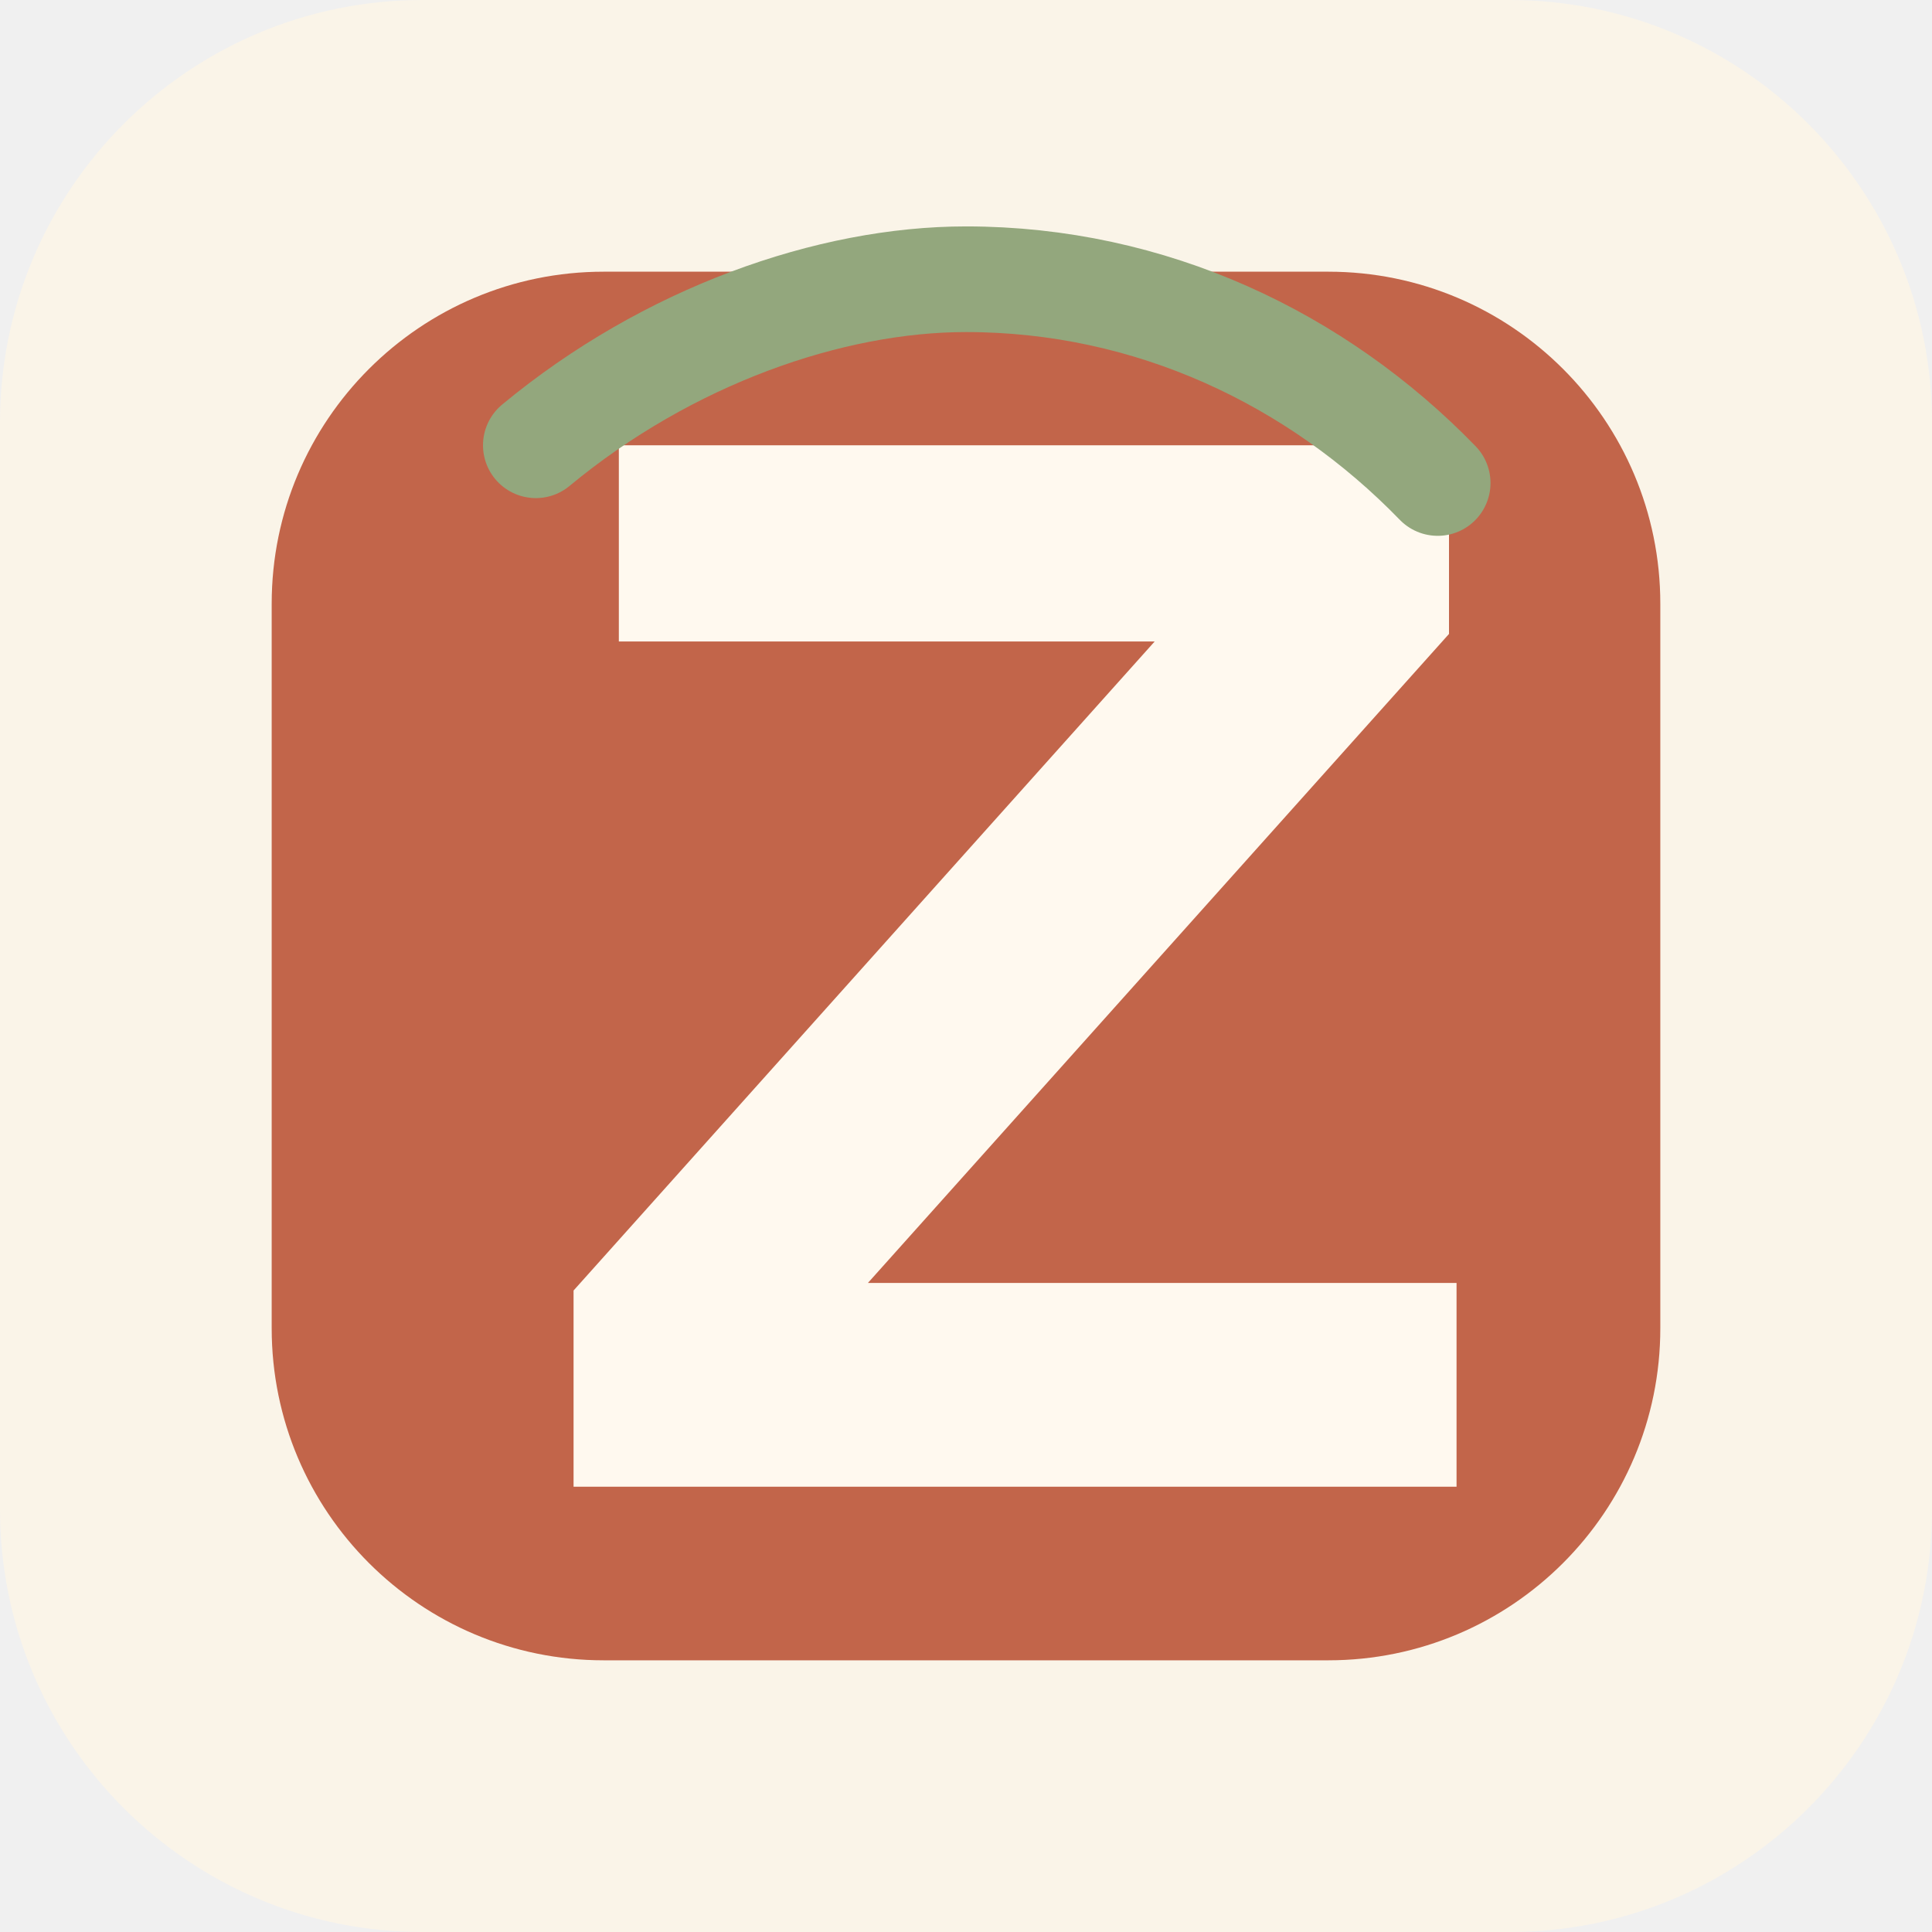
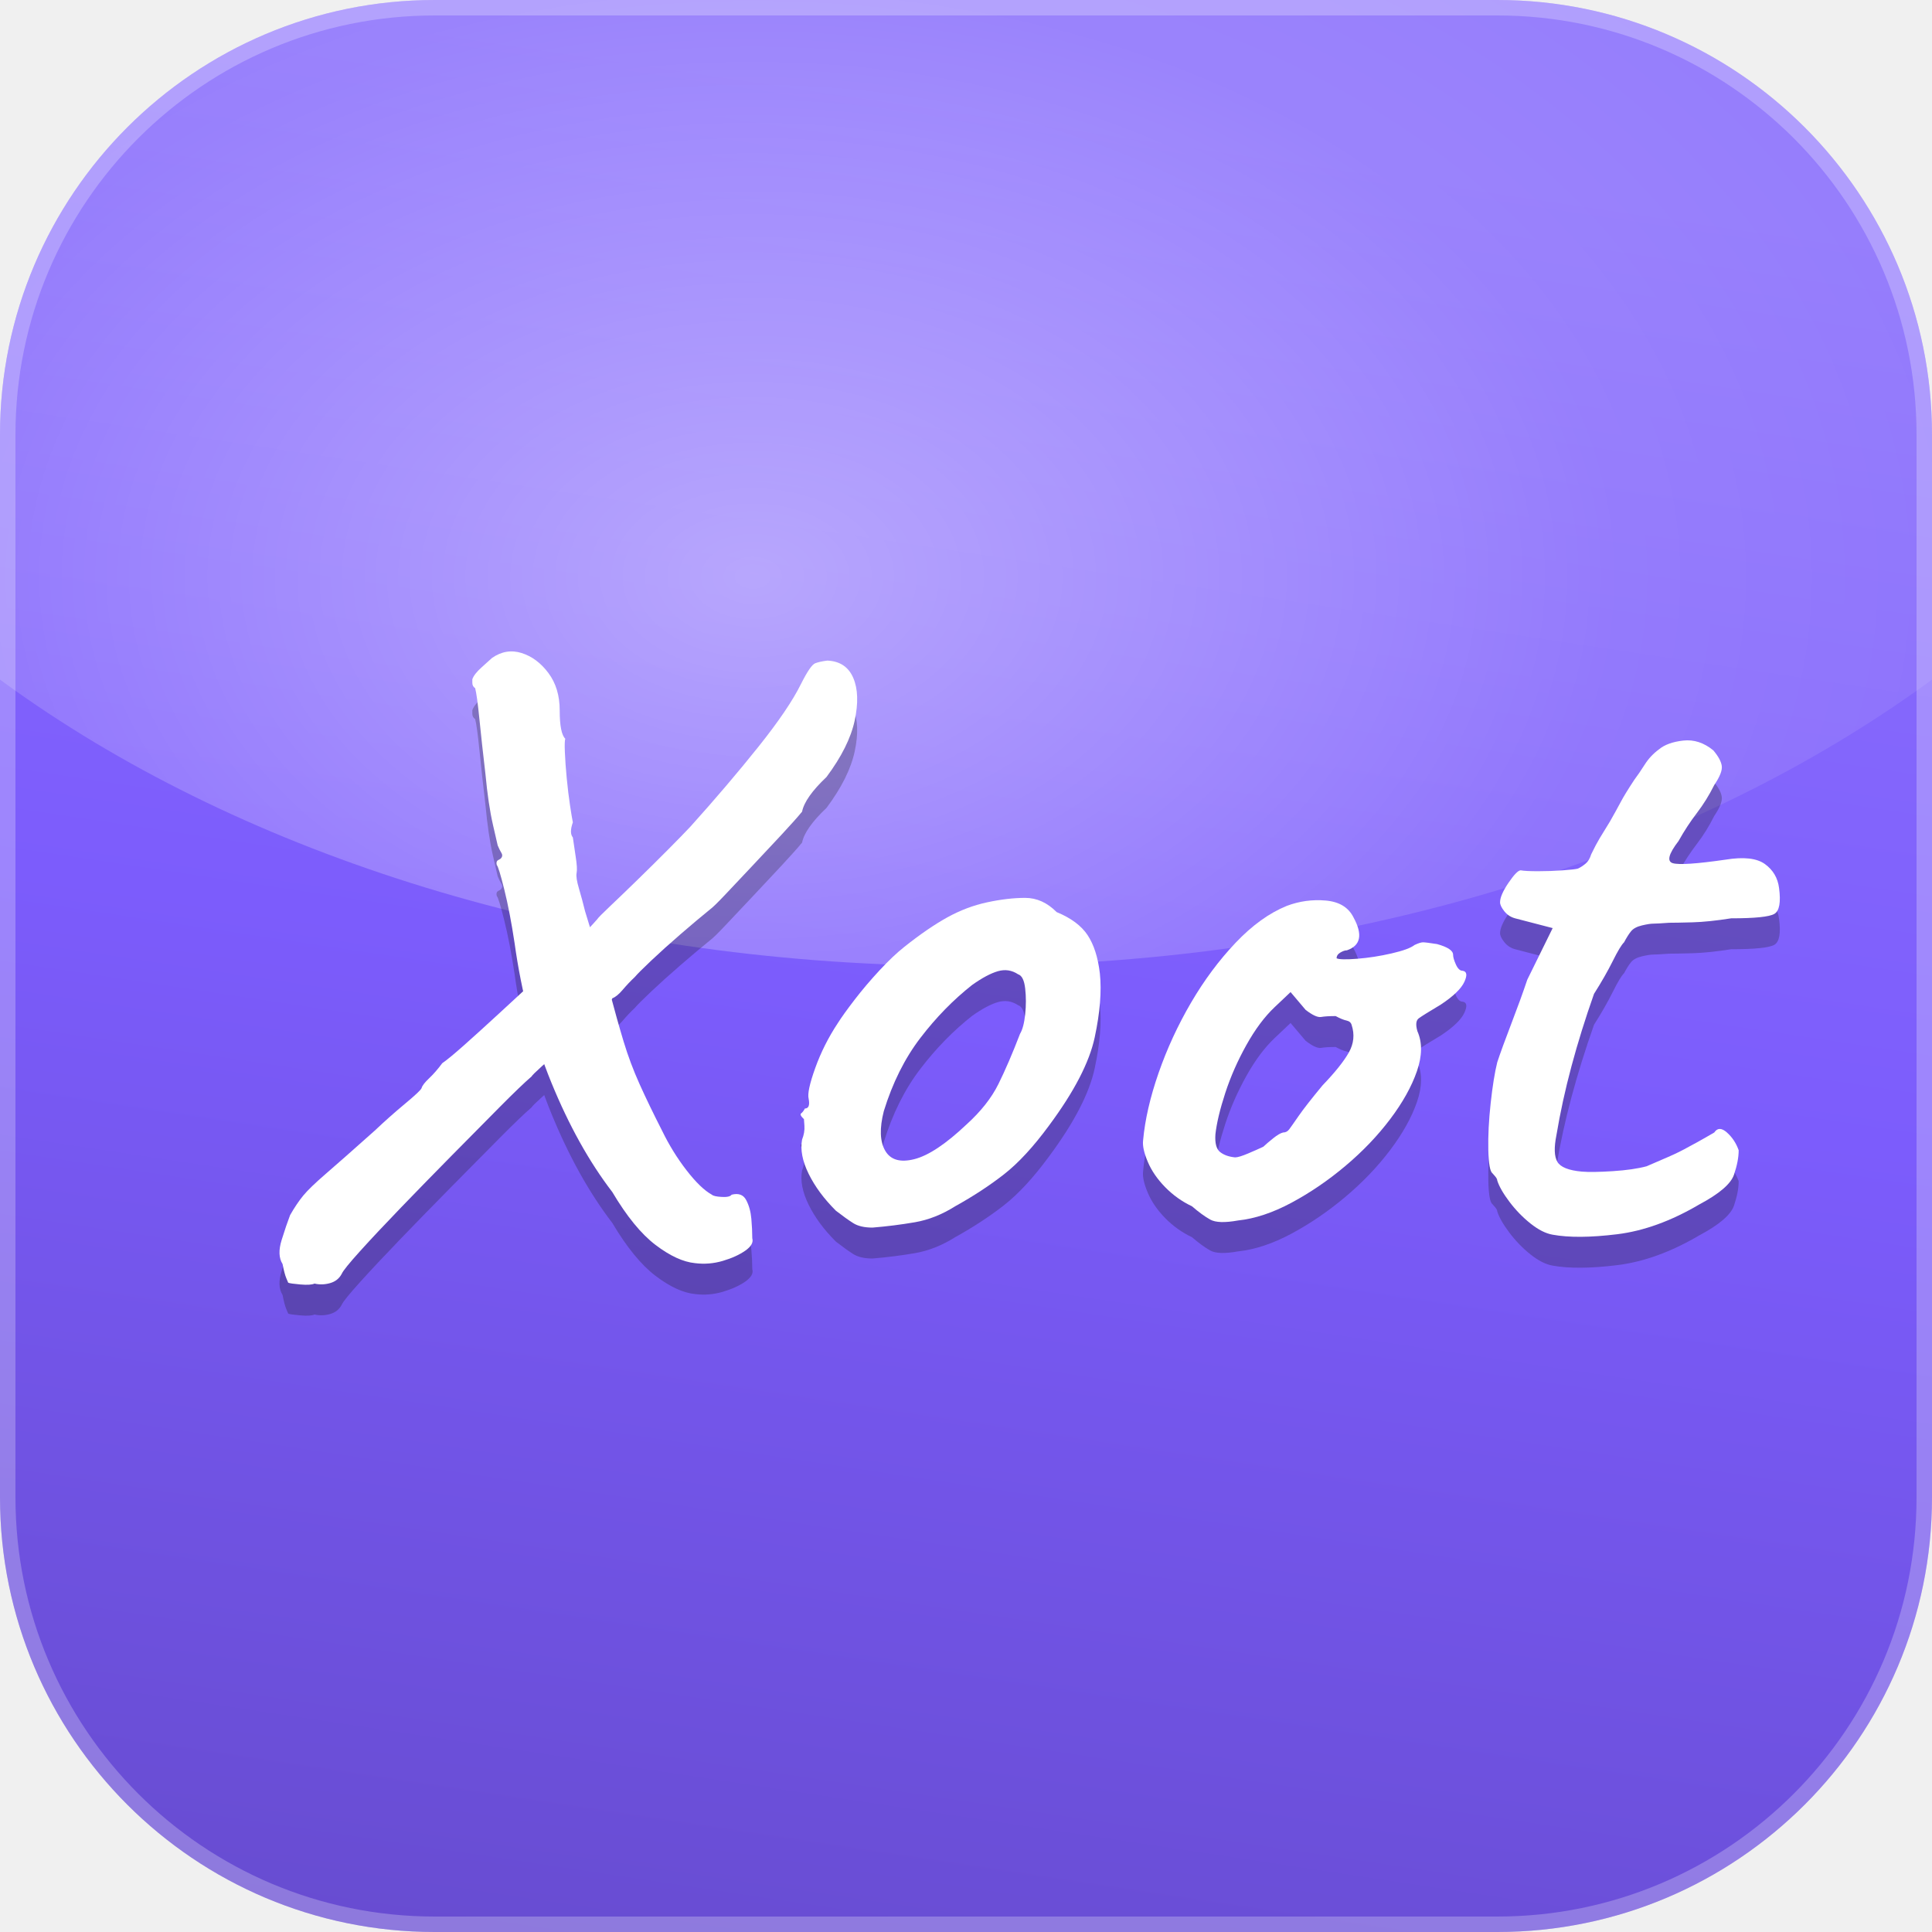
- <svg xmlns="http://www.w3.org/2000/svg" width="512" height="512" viewBox="0 0 512 512" fill="none">
-   <rect width="512" height="512" rx="112" fill="#FAF4E8" />
-   <rect x="72" y="72" width="368" height="368" rx="88" fill="#C2654A" />
-   <path d="M152 342L306 170H164V118H384V168L230 340H386V394H152V342Z" fill="#FFF9EF" />
-   <path d="M142 118C177 89 220 74 256 74C305 74 349 95 381 128" stroke="#93A77D" stroke-width="28" stroke-linecap="round" />
+ <svg xmlns="http://www.w3.org/2000/svg" width="512" height="512" viewBox="0 0 100 100">
+   <defs>
+     <linearGradient id="ground" x1="0.15" y1="0" x2="0" y2="1">
+       <stop stop-color="#8D73FC" />
+       <stop offset=".46" stop-color="#7C5CFC" />
+       <stop offset="1" stop-color="#664BCE" />
+     </linearGradient>
+     <radialGradient id="shine" cx="42%" cy="78%" r="70%">
+       <stop stop-color="white" stop-opacity=".42" />
+       <stop offset=".46" stop-color="white" stop-opacity=".12" />
+       <stop offset="1" stop-color="white" stop-opacity="0" />
+     </radialGradient>
+     <clipPath id="tile">
+       <rect width="100" height="100" rx="22.5" />
+     </clipPath>
+   </defs>
+   <g clip-path="url(#tile)">
+     <rect width="100" height="100" fill="url(#ground)" />
+     <ellipse cx="50" cy="4" rx="68" ry="46" fill="url(#shine)" />
+     <rect x=".4" y=".4" width="99.2" height="99.2" rx="22.1" fill="none" stroke="white" stroke-opacity=".25" stroke-width=".8" />
+     <g fill="#141210" opacity="0.26" transform="translate(12 65.6) scale(0.04862444 -0.046)">
+       <path transform="translate(0 0)" d="M634 648Q654 647 661.5 628.5Q669 610 663 580.5Q657 551 633 517Q610 494 607 478Q600 469 585.5 452.5Q571 436 554.5 417.5Q538 399 525.5 385Q513 371 509 368Q495 356 477.5 340Q460 324 446.5 310.5Q433 297 429 292Q422 285 416 277.5Q410 270 405 268Q404 264 399 258.5Q394 253 392 248Q390 247 379 237Q368 227 354.5 214.5Q341 202 330.5 192Q320 182 319 180Q308 170 285 145.5Q262 121 234 91Q206 61 180 32.5Q154 4 136.5 -16.5Q119 -37 117 -42Q113 -50 104.5 -52.5Q96 -55 88 -53Q84 -55 73 -54Q62 -53 60 -52Q60 -52 58 -47Q56 -42 54 -31Q48 -21 53 -4Q58 13 62 24Q69 37 76 46Q83 55 100 70.5Q117 86 152 119Q168 135 184.5 149.5Q201 164 202 167Q203 171 210 178Q217 185 224 195Q231 200 247.5 215.5Q264 231 284 250.5Q304 270 323.5 289Q343 308 356 320Q362 328 370.5 336.5Q379 345 389 357Q390 359 402.5 371.5Q415 384 432 401.5Q449 419 464.5 435.5Q480 452 488 461Q528 508 560.5 551Q593 594 606 622Q616 643 621 645Q626 647 634 648ZM493 -30Q474 -28 451 -9.5Q428 9 405 50Q368 101 340 173.5Q312 246 301 330Q296 365 290 390.5Q284 416 282 418Q281 422 283.5 423.5Q286 425 286 425Q289 428 287 431.5Q285 435 283 440Q283 440 278 463Q273 486 270 520Q266 556 263.5 582.5Q261 609 259 617Q256 619 256 623Q256 627 256 627Q258 633 266 640.5Q274 648 277 651Q292 662 308.5 656.5Q325 651 337 634Q349 617 349 592Q349 566 355 560Q354 558 354.5 545Q355 532 356.5 515.5Q358 499 360 485Q362 471 363 466Q359 454 363 449Q364 441 366 427.5Q368 414 367 409Q366 404 369.5 391.5Q373 379 376 366L402 276Q410 244 417 219.5Q424 195 434 171.5Q444 148 458 119Q469 95 484 74.5Q499 54 511 47Q513 45 521.5 44.5Q530 44 532 47Q543 50 547.5 41Q552 32 553 20Q554 8 554 -2Q556 -9 546.5 -16Q537 -23 522.5 -27.5Q508 -32 493 -30Z" />
+       <path transform="translate(514 0)" d="M168 10Q155 10 147.5 15Q140 20 129 29Q110 49 100 70.5Q90 92 93 109Q96 117 95.5 124.5Q95 132 95 132Q90 137 92 138.5Q94 140 96 144Q102 144 100 155Q98 163 107 189.5Q116 216 131 240Q137 250 149 266.5Q161 283 175.5 299.5Q190 316 202 326Q227 347 247.5 359Q268 371 290 376Q312 381 330.5 381Q349 381 364 365Q387 355 397 339Q407 323 410 296Q413 266 404.5 224Q396 182 356 125Q331 89 308 70Q285 51 256 34Q235 20 213 16Q191 12 168 10ZM268 126Q291 148 302 171.5Q313 195 325 228Q329 235 330.5 250Q332 265 330.5 279Q329 293 323 295Q313 302 301.5 298.5Q290 295 274 283Q244 258 219 223.5Q194 189 180 141Q173 112 181.5 96.5Q190 81 212.5 87Q235 93 268 126Z" />
+       <path transform="translate(873 0)" d="M198 18Q177 14 168.5 19Q160 24 149 34Q133 42 120.5 55.5Q108 69 102 84Q96 99 97 108Q100 143 113.5 184Q127 225 148 263Q169 301 195.5 330.5Q222 360 250 372Q270 380 291.5 378Q313 376 321 359Q336 330 314 322Q311 322 307 319.5Q303 317 303 313Q307 311 325 312.5Q343 314 361.5 318.5Q380 323 386 328Q392 331 395 331Q398 331 410 329Q427 324 427 317Q427 313 430 306Q433 299 437 299Q444 298 439 286.5Q434 275 414 261Q395 249 390.5 245.5Q386 242 389 231Q397 212 388.5 186Q380 160 360 132Q340 104 312.5 79.5Q285 55 255 38Q225 21 198 18ZM195 89Q199 89 209 93.5Q219 98 225 101Q229 105 235.5 110.5Q242 116 246 117Q250 117 252.5 120.5Q255 124 262.5 135.5Q270 147 288 170Q308 192 316 207Q324 222 319 238Q318 242 313.5 243Q309 244 302 248Q292 248 286.5 247Q281 246 270 255L254 275L237 258Q221 242 207 215.5Q193 189 184.5 161.5Q176 134 174 115Q173 100 179 95Q185 90 195 89Z" />
+       <path transform="translate(1232 0)" d="M174 2Q163 4 150.5 14.5Q138 25 128 39Q118 53 115 63Q115 65 112.5 68Q110 71 110 71Q106 74 105.5 97.5Q105 121 108 150Q111 179 115 196Q120 212 130 239.5Q140 267 147 289L174 347L134 358Q127 360 122.5 366Q118 372 118 376Q118 384 127 398Q136 412 140 412Q145 411 158.5 411Q172 411 185 412Q198 413 201 414Q205 416 209 419.5Q213 423 215 430Q220 441 224 448Q228 455 235 467Q242 480 246.5 489Q251 498 261 514Q266 521 272 531Q278 541 287 548Q296 556 313 558Q330 560 345 547Q353 537 354 529.5Q355 522 346 508Q338 491 327.5 476.5Q317 462 308 445Q292 423 302 420Q312 417 358 424Q387 429 400 419Q413 409 415 392Q418 368 410 363Q402 358 364 358Q340 354 323 353.5Q306 353 298 353Q285 352 281 352Q277 352 269 350Q261 348 257.5 343.5Q254 339 250 331Q246 327 238 310Q230 293 218 273Q204 231 194 191.5Q184 152 178 114Q174 93 179 84Q184 75 205 73Q216 72 238 73.5Q260 75 274 79Q285 84 297 89.5Q309 95 319 101Q328 106 337 111.5Q346 117 346 117Q351 125 359.5 117Q368 109 372 97Q372 85 367 69.5Q362 54 330 36Q285 8 242.5 2.5Q200 -3 174 2Z" />
+     </g>
+     <g fill="#FFFFFF" opacity="1" transform="translate(12 64) scale(0.04862444 -0.046)">
+       <path transform="translate(0 0)" d="M634 648Q654 647 661.5 628.5Q669 610 663 580.5Q657 551 633 517Q610 494 607 478Q600 469 585.5 452.5Q571 436 554.5 417.5Q538 399 525.5 385Q513 371 509 368Q495 356 477.5 340Q460 324 446.5 310.5Q433 297 429 292Q422 285 416 277.5Q410 270 405 268Q404 264 399 258.5Q394 253 392 248Q390 247 379 237Q368 227 354.5 214.5Q341 202 330.5 192Q320 182 319 180Q308 170 285 145.5Q262 121 234 91Q206 61 180 32.5Q154 4 136.5 -16.5Q119 -37 117 -42Q113 -50 104.5 -52.5Q96 -55 88 -53Q84 -55 73 -54Q62 -53 60 -52Q60 -52 58 -47Q56 -42 54 -31Q48 -21 53 -4Q58 13 62 24Q69 37 76 46Q83 55 100 70.5Q117 86 152 119Q168 135 184.5 149.5Q201 164 202 167Q203 171 210 178Q217 185 224 195Q231 200 247.5 215.5Q264 231 284 250.5Q304 270 323.5 289Q343 308 356 320Q362 328 370.5 336.5Q379 345 389 357Q390 359 402.5 371.5Q415 384 432 401.5Q449 419 464.5 435.5Q480 452 488 461Q528 508 560.5 551Q593 594 606 622Q616 643 621 645Q626 647 634 648ZM493 -30Q474 -28 451 -9.5Q428 9 405 50Q368 101 340 173.5Q312 246 301 330Q296 365 290 390.5Q284 416 282 418Q281 422 283.5 423.5Q286 425 286 425Q289 428 287 431.5Q285 435 283 440Q283 440 278 463Q273 486 270 520Q266 556 263.5 582.5Q261 609 259 617Q256 619 256 623Q256 627 256 627Q258 633 266 640.5Q274 648 277 651Q292 662 308.5 656.5Q325 651 337 634Q349 617 349 592Q349 566 355 560Q354 558 354.5 545Q355 532 356.5 515.5Q358 499 360 485Q362 471 363 466Q359 454 363 449Q364 441 366 427.5Q368 414 367 409Q366 404 369.5 391.5Q373 379 376 366L402 276Q410 244 417 219.5Q424 195 434 171.5Q444 148 458 119Q469 95 484 74.5Q499 54 511 47Q513 45 521.5 44.5Q530 44 532 47Q543 50 547.5 41Q552 32 553 20Q554 8 554 -2Q556 -9 546.5 -16Q537 -23 522.5 -27.5Q508 -32 493 -30Z" />
+       <path transform="translate(514 0)" d="M168 10Q155 10 147.5 15Q140 20 129 29Q110 49 100 70.5Q90 92 93 109Q96 117 95.5 124.5Q95 132 95 132Q90 137 92 138.5Q94 140 96 144Q102 144 100 155Q98 163 107 189.5Q116 216 131 240Q137 250 149 266.5Q161 283 175.5 299.5Q190 316 202 326Q227 347 247.5 359Q268 371 290 376Q312 381 330.5 381Q349 381 364 365Q387 355 397 339Q407 323 410 296Q413 266 404.5 224Q396 182 356 125Q331 89 308 70Q285 51 256 34Q235 20 213 16Q191 12 168 10ZM268 126Q291 148 302 171.5Q313 195 325 228Q329 235 330.5 250Q332 265 330.5 279Q329 293 323 295Q313 302 301.5 298.5Q290 295 274 283Q244 258 219 223.5Q194 189 180 141Q173 112 181.5 96.5Q190 81 212.5 87Q235 93 268 126Z" />
+       <path transform="translate(873 0)" d="M198 18Q177 14 168.5 19Q160 24 149 34Q133 42 120.5 55.5Q108 69 102 84Q96 99 97 108Q100 143 113.5 184Q127 225 148 263Q169 301 195.5 330.5Q222 360 250 372Q270 380 291.5 378Q313 376 321 359Q336 330 314 322Q311 322 307 319.5Q303 317 303 313Q307 311 325 312.5Q343 314 361.5 318.5Q380 323 386 328Q392 331 395 331Q398 331 410 329Q427 324 427 317Q427 313 430 306Q433 299 437 299Q444 298 439 286.5Q434 275 414 261Q395 249 390.5 245.5Q386 242 389 231Q397 212 388.5 186Q380 160 360 132Q340 104 312.5 79.5Q285 55 255 38Q225 21 198 18ZM195 89Q199 89 209 93.5Q219 98 225 101Q229 105 235.5 110.5Q242 116 246 117Q250 117 252.5 120.5Q255 124 262.5 135.5Q270 147 288 170Q308 192 316 207Q324 222 319 238Q318 242 313.5 243Q309 244 302 248Q292 248 286.5 247Q281 246 270 255L254 275L237 258Q221 242 207 215.5Q193 189 184.5 161.5Q176 134 174 115Q173 100 179 95Q185 90 195 89Z" />
+       <path transform="translate(1232 0)" d="M174 2Q163 4 150.5 14.5Q138 25 128 39Q118 53 115 63Q115 65 112.5 68Q110 71 110 71Q106 74 105.5 97.5Q105 121 108 150Q111 179 115 196Q120 212 130 239.5Q140 267 147 289L174 347L134 358Q127 360 122.5 366Q118 372 118 376Q118 384 127 398Q136 412 140 412Q145 411 158.5 411Q172 411 185 412Q198 413 201 414Q205 416 209 419.5Q213 423 215 430Q220 441 224 448Q228 455 235 467Q242 480 246.5 489Q251 498 261 514Q266 521 272 531Q278 541 287 548Q296 556 313 558Q330 560 345 547Q353 537 354 529.5Q355 522 346 508Q338 491 327.5 476.5Q317 462 308 445Q292 423 302 420Q312 417 358 424Q387 429 400 419Q413 409 415 392Q418 368 410 363Q402 358 364 358Q340 354 323 353.5Q306 353 298 353Q285 352 281 352Q277 352 269 350Q261 348 257.5 343.5Q254 339 250 331Q246 327 238 310Q230 293 218 273Q204 231 194 191.5Q184 152 178 114Q174 93 179 84Q184 75 205 73Q216 72 238 73.5Q260 75 274 79Q285 84 297 89.5Q309 95 319 101Q328 106 337 111.5Q346 117 346 117Q351 125 359.5 117Q368 109 372 97Q372 85 367 69.5Q362 54 330 36Q285 8 242.5 2.5Q200 -3 174 2Z" />
+     </g>
+   </g>
</svg>
